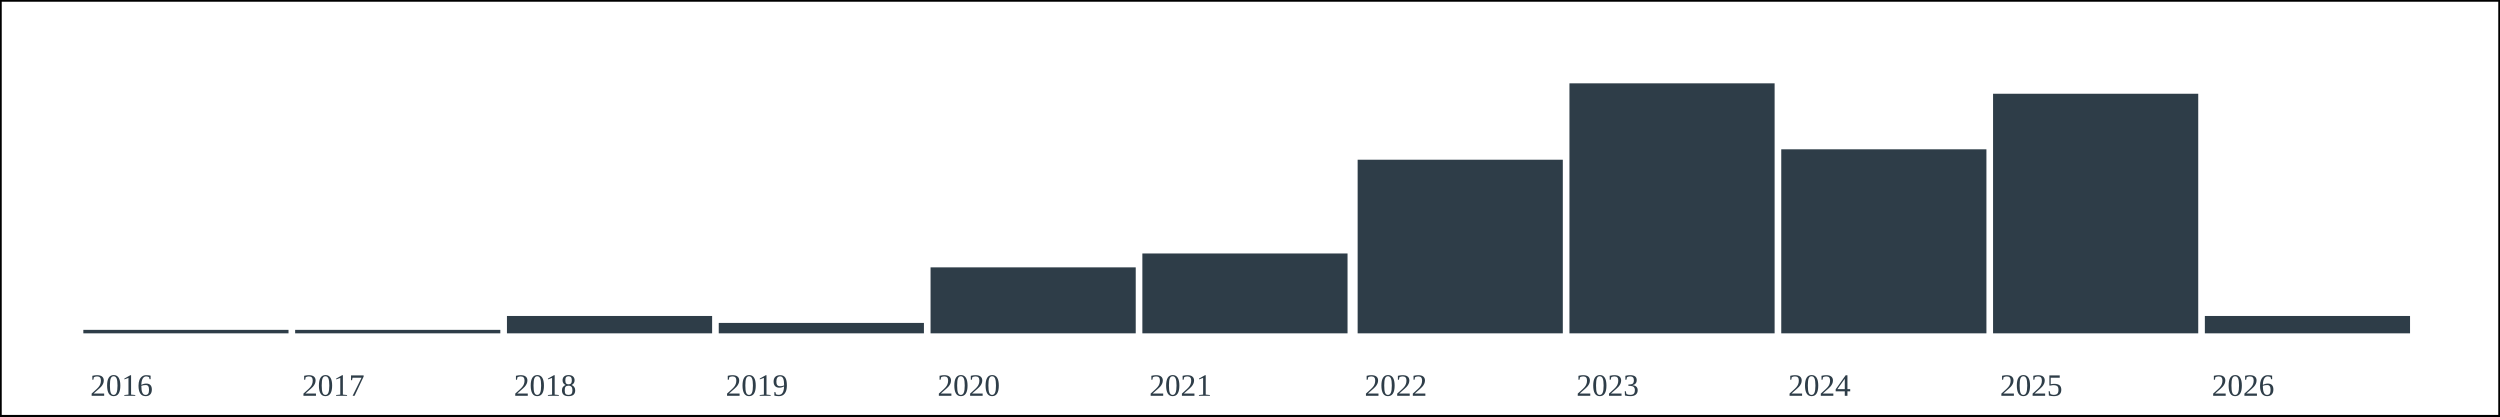
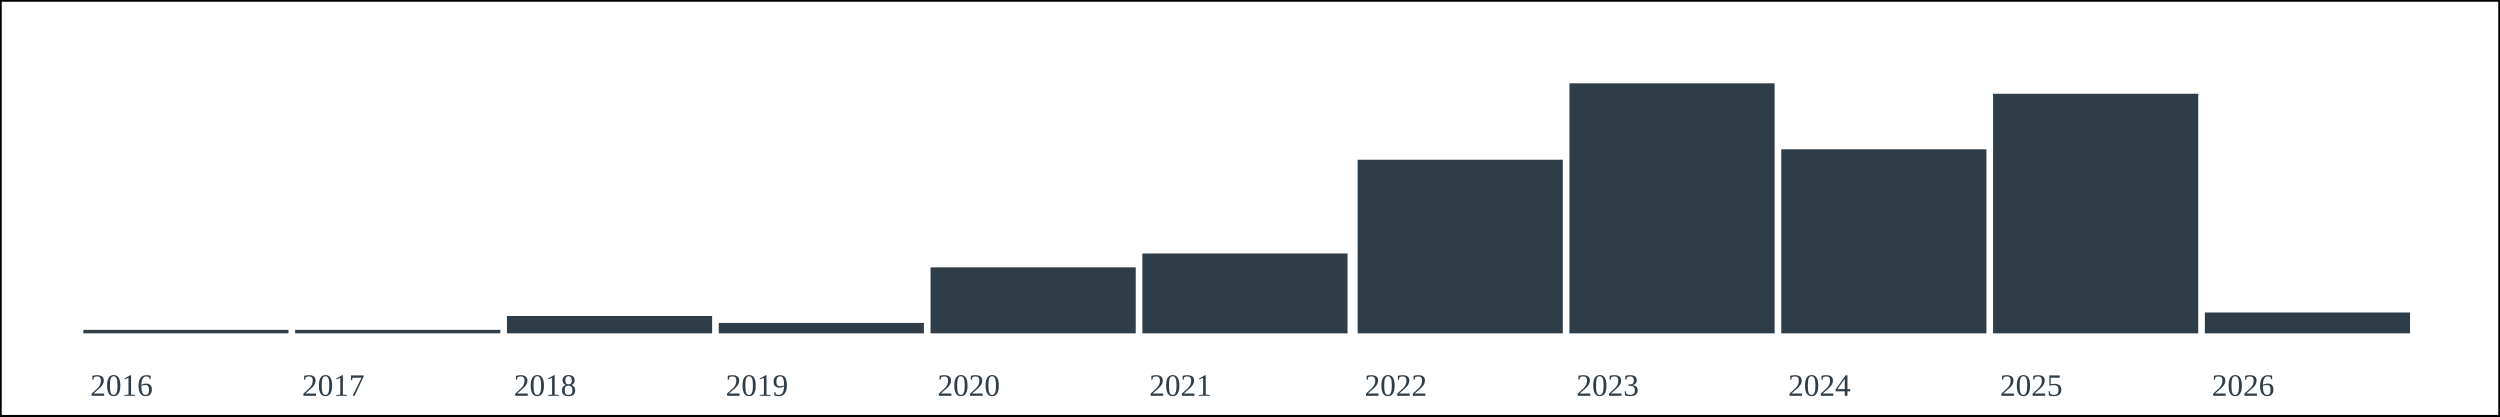
<svg xmlns="http://www.w3.org/2000/svg" width="720" height="120" viewBox="0 0 720 120">
  <rect x="0" y="0" width="100%" height="100%" fill="white" stroke="black" stroke-width="1" />
  <rect x="24" y="95" width="59.091" height="1" fill="#2E3D48" />
  <rect x="85" y="95" width="59.091" height="1" fill="#2E3D48" />
  <rect x="146" y="91" width="59.091" height="5" fill="#2E3D48" />
  <rect x="207" y="93" width="59.091" height="3" fill="#2E3D48" />
  <rect x="268" y="77" width="59.091" height="19" fill="#2E3D48" />
  <rect x="329" y="73" width="59.091" height="23" fill="#2E3D48" />
  <rect x="391" y="46" width="59.091" height="50" fill="#2E3D48" />
  <rect x="452" y="24" width="59.091" height="72" fill="#2E3D48" />
  <rect x="513" y="43" width="59.091" height="53" fill="#2E3D48" />
  <rect x="574" y="27" width="59.091" height="69" fill="#2E3D48" />
-   <rect x="635" y="91" width="59.091" height="5" fill="#2E3D48" />
+   <rect x="635" y="90" width="59.091" height="6" fill="#2E3D48" />
  <text x="26" y="114" font-size="9" fill="#2E3D48">2016</text>
  <text x="87" y="114" font-size="9" fill="#2E3D48">2017</text>
  <text x="148" y="114" font-size="9" fill="#2E3D48">2018</text>
  <text x="209" y="114" font-size="9" fill="#2E3D48">2019</text>
  <text x="270" y="114" font-size="9" fill="#2E3D48">2020</text>
  <text x="331" y="114" font-size="9" fill="#2E3D48">2021</text>
  <text x="393" y="114" font-size="9" fill="#2E3D48">2022</text>
  <text x="454" y="114" font-size="9" fill="#2E3D48">2023</text>
  <text x="515" y="114" font-size="9" fill="#2E3D48">2024</text>
  <text x="576" y="114" font-size="9" fill="#2E3D48">2025</text>
  <text x="637" y="114" font-size="9" fill="#2E3D48">2026</text>
</svg>
